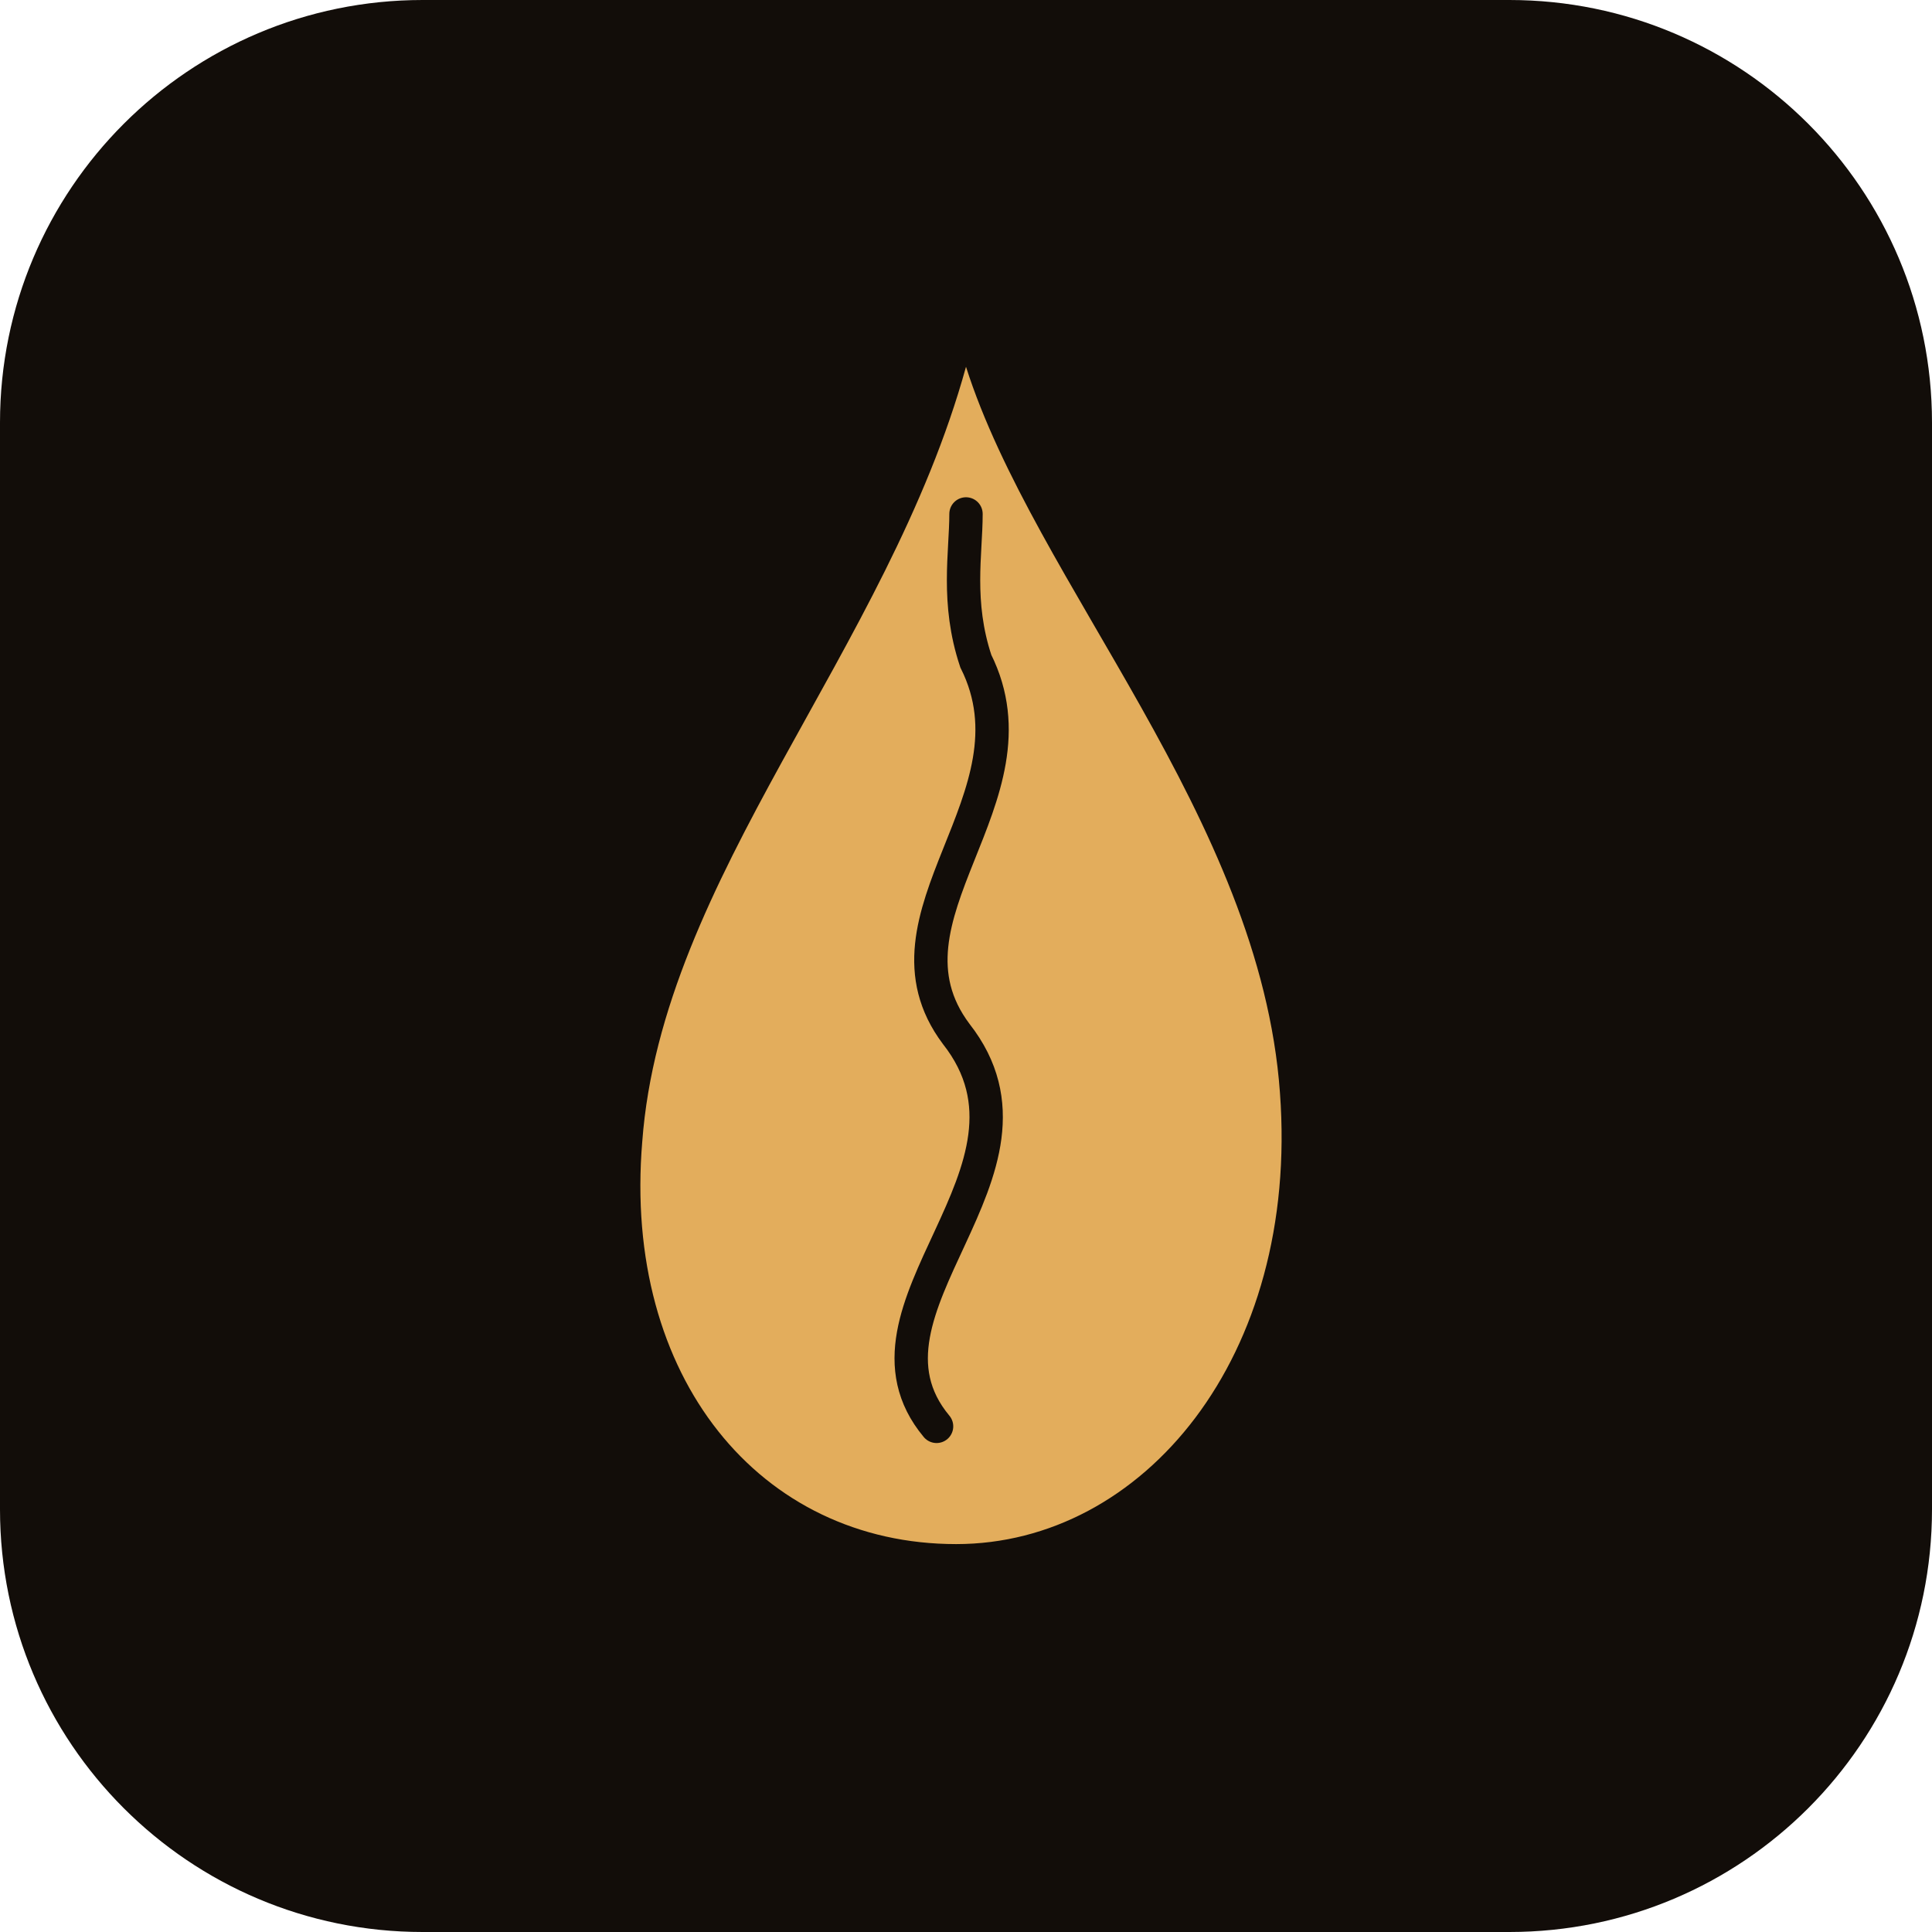
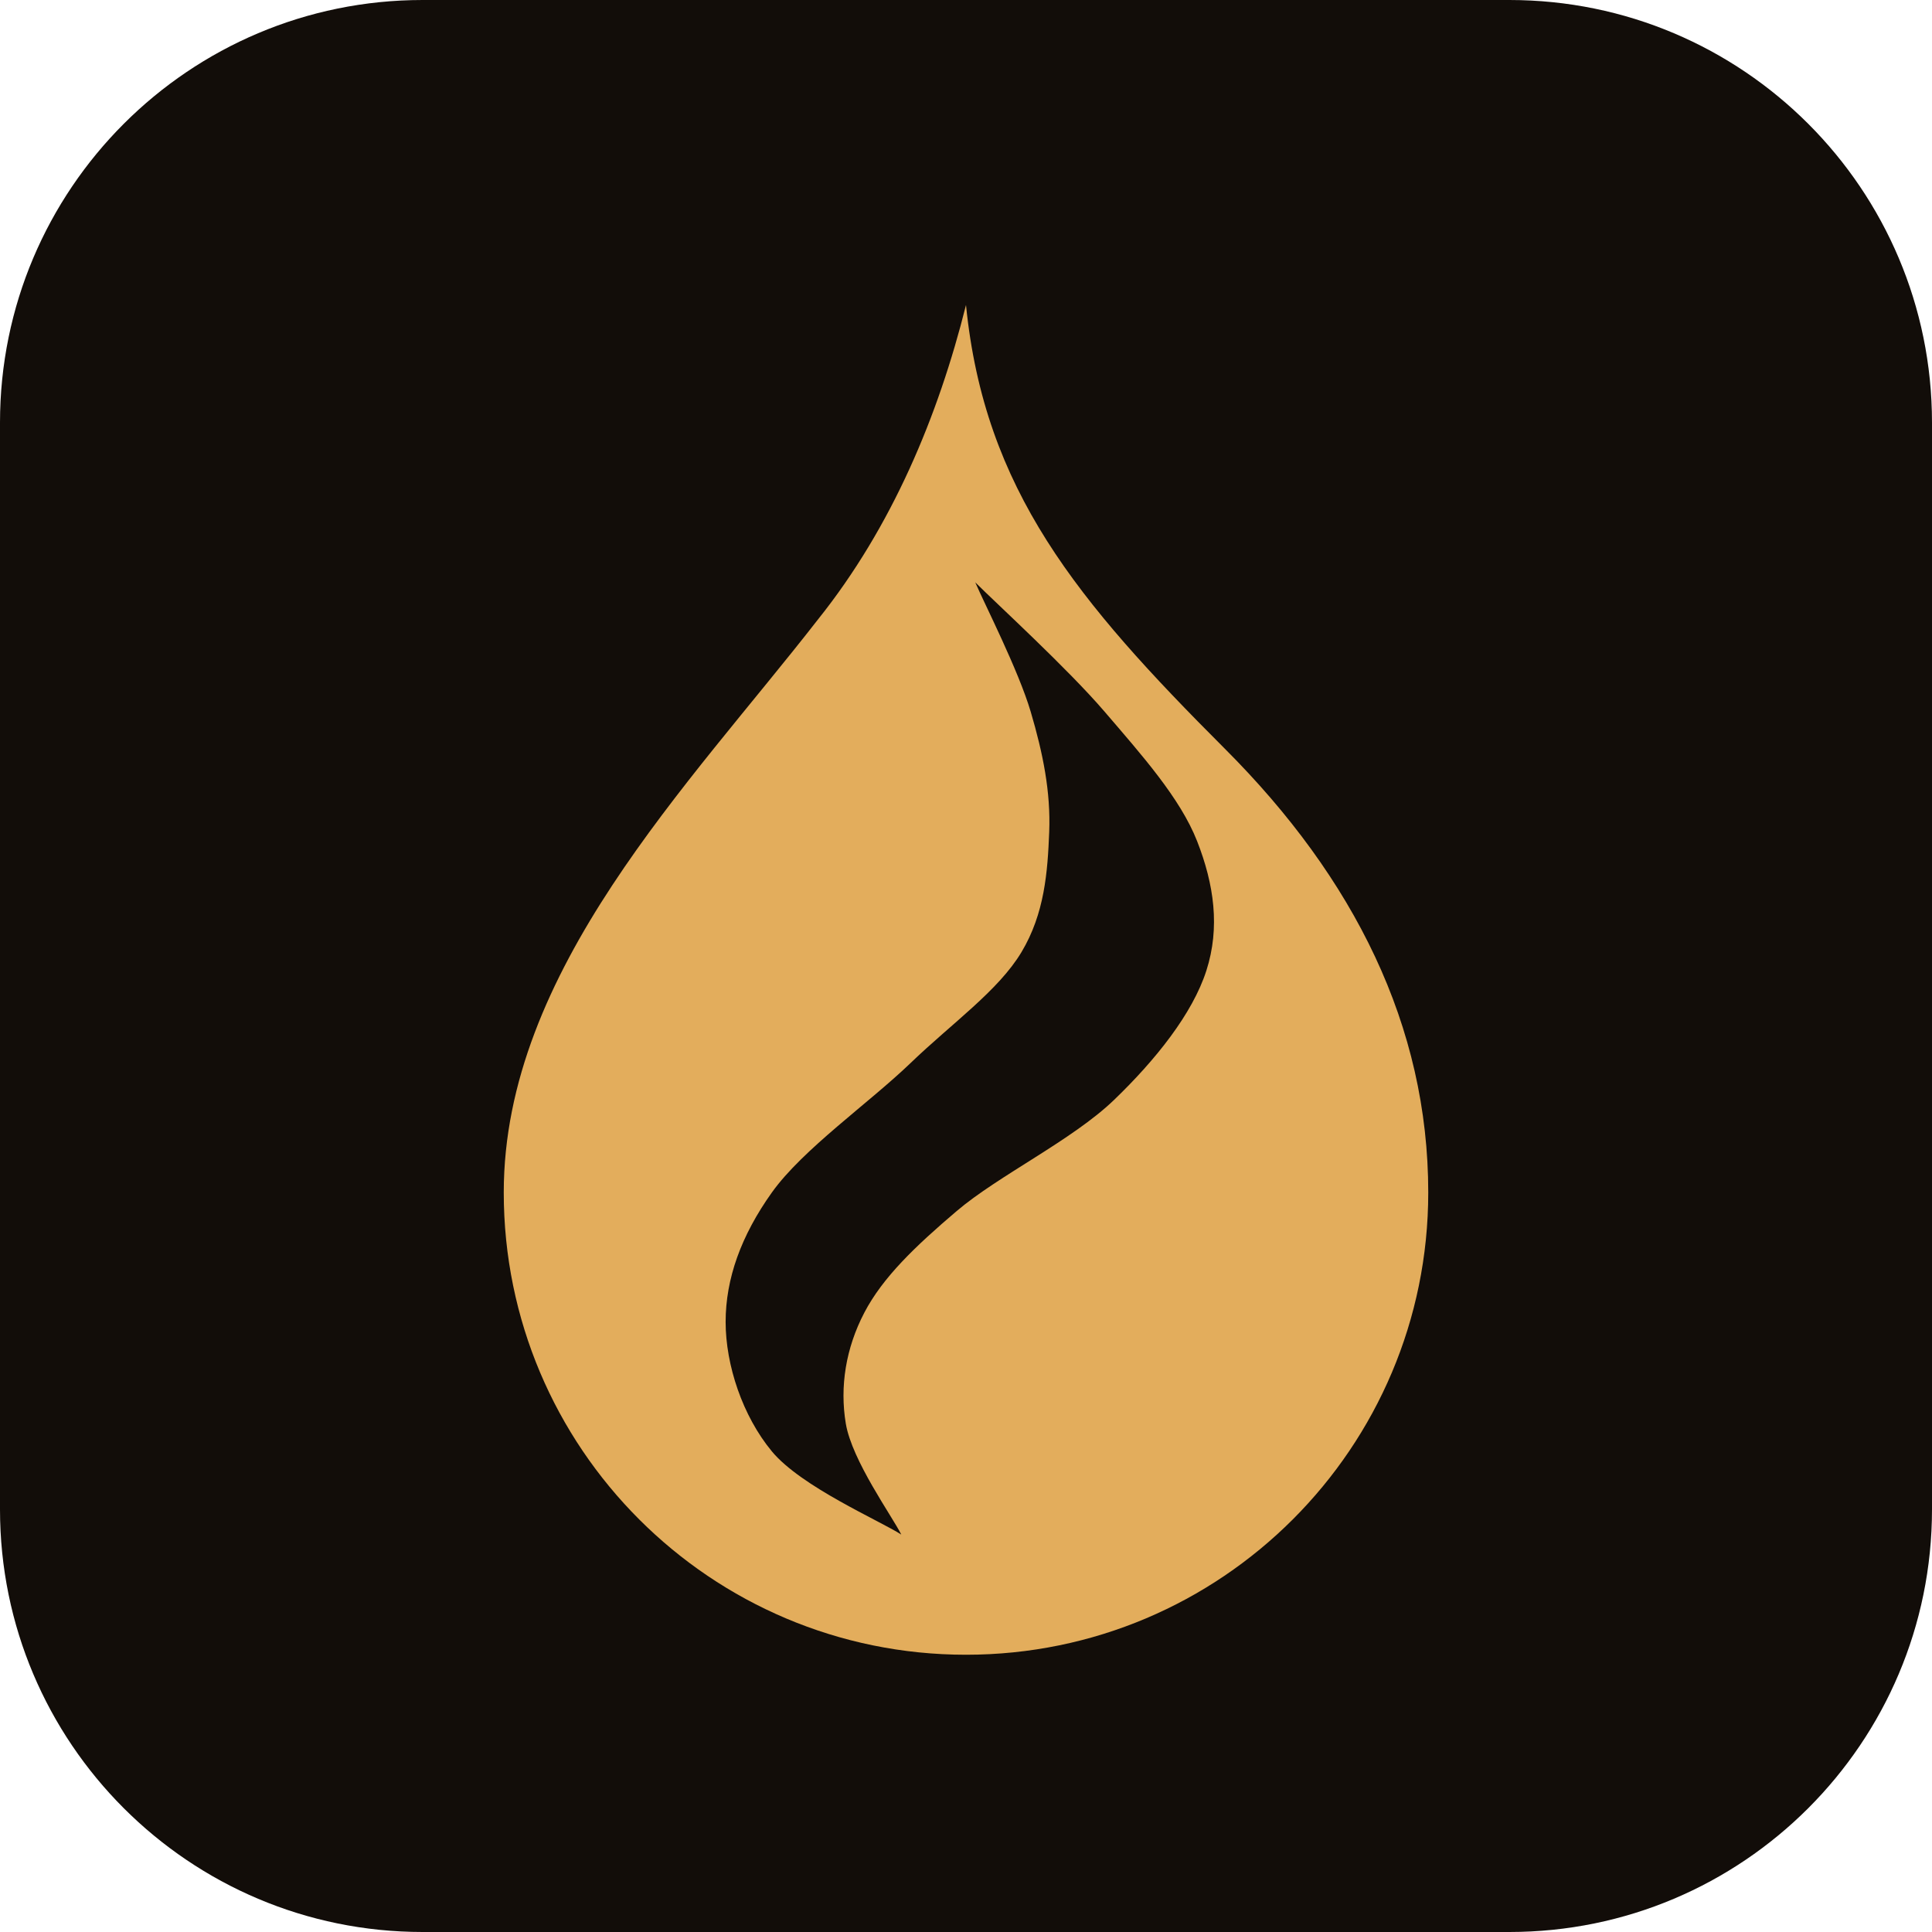
- <svg xmlns="http://www.w3.org/2000/svg" viewBox="0 0 512 512" width="512" height="512">
+ <svg xmlns="http://www.w3.org/2000/svg" viewBox="0 0 512 512">
  <rect width="512" height="512" rx="112" fill="#120D09" />
-   <g transform="translate(126.0 40) scale(2.6)">
-     <path d="M50 22 C57 44 80 68 82 96 C84 123 68 142 49 142 C29 142 15 125 17 101 C19 74 42 51 50 22 Z" fill="#E3AD5C" />
-     <path d="M47 130 C37 118 60 104 49 90 C40 78 58 66 51 52 C49 46 50 41 50 37" fill="none" stroke="#120D09" stroke-width="3.4" stroke-linecap="round" />
-   </g>
+   <path fill-rule="evenodd" fill="#E3AD5C" transform="translate(256 256) scale(2.45) translate(-50 -71.5)" d="M50 0 C52 20 62 32 78 48 C92 62 100 78 100 96 A50 50 0 0 1 0 96 C0 72 20 52 34 34 C42 24 47 12 50 0 Z M51.00 30.00 C53.33 32.33 61.00 39.33 65.00 44.00 C69.00 48.67 73.17 53.33 75.00 58.00 C76.83 62.67 77.50 67.33 76.00 72.00 C74.50 76.67 70.50 81.67 66.00 86.00 C61.50 90.33 53.50 94.17 49.00 98.00 C44.50 101.83 41.00 105.17 39.00 109.00 C37.00 112.83 36.33 117.00 37.00 121.00 C37.67 125.00 42.00 131.00 43.00 133.00 L43.00 133.00 C40.67 131.50 32.17 127.83 29.00 124.00 C25.83 120.17 24.00 114.67 24.00 110.00 C24.00 105.33 25.67 100.67 29.00 96.00 C32.33 91.33 39.50 86.33 44.00 82.00 C48.50 77.67 53.50 74.17 56.00 70.00 C58.50 65.83 58.83 61.33 59.00 57.00 C59.17 52.67 58.33 48.50 57.00 44.00 C55.67 39.50 52.00 32.33 51.00 30.00 Z" />
</svg>
